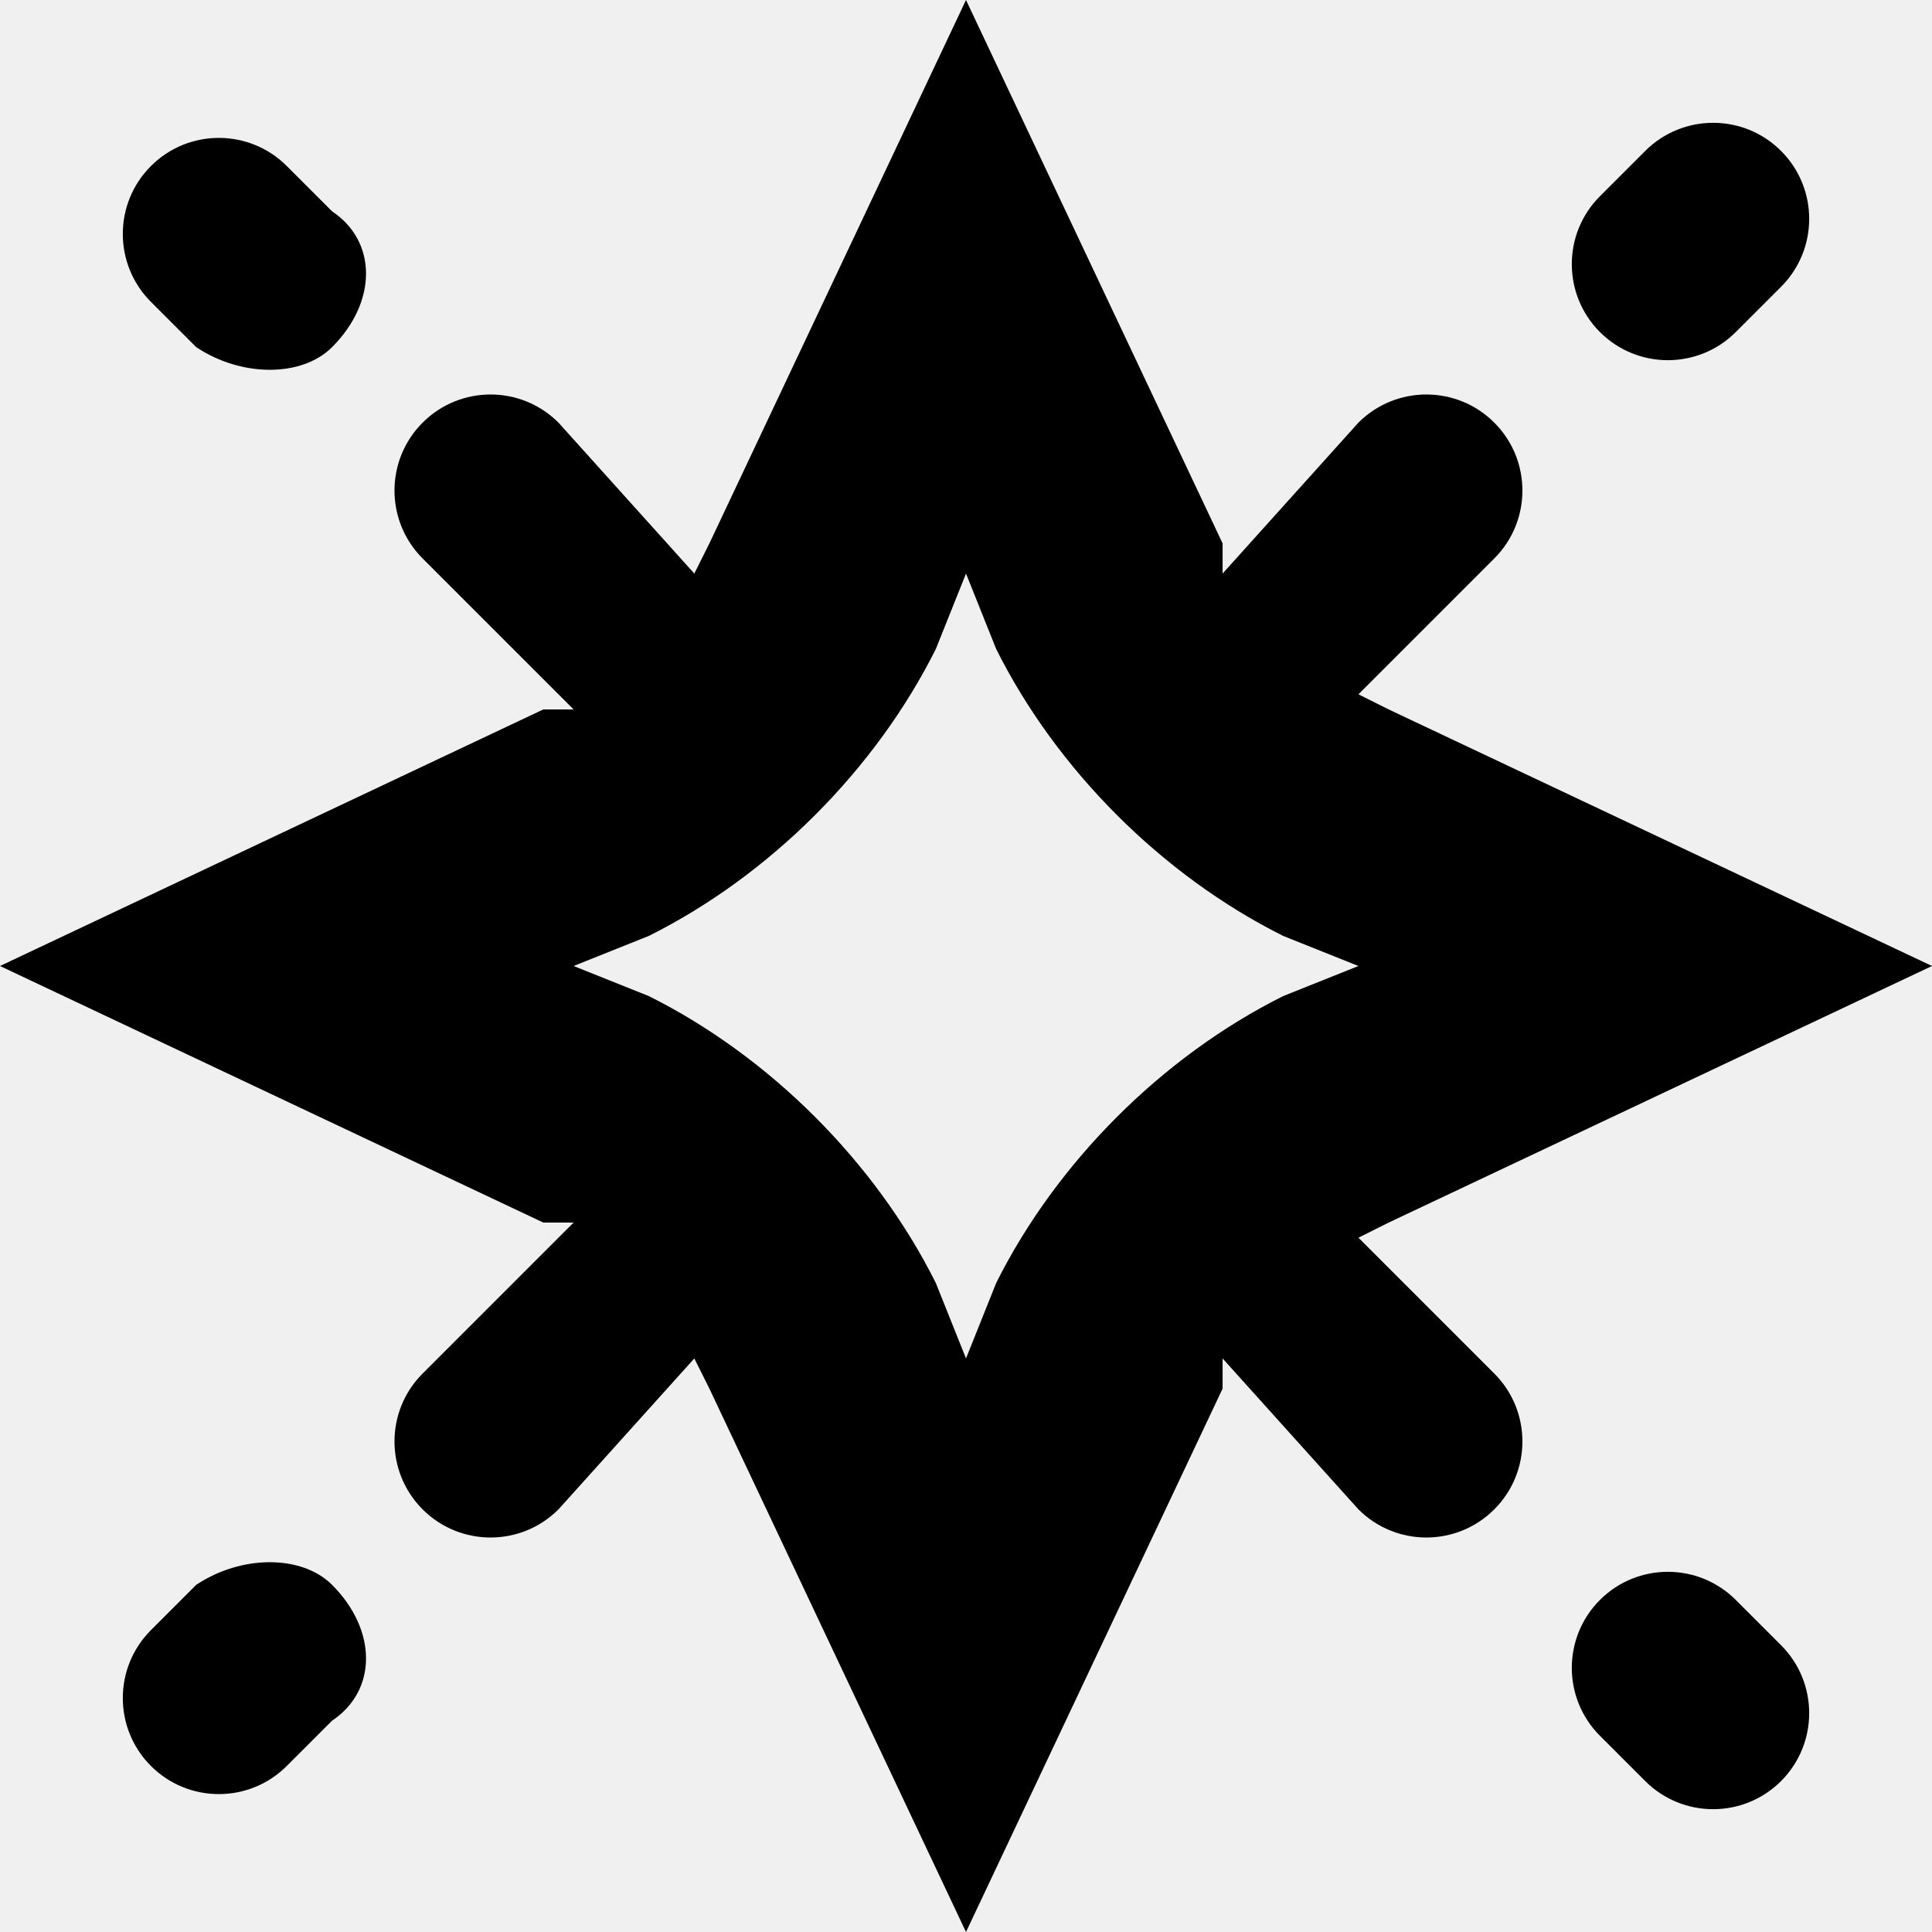
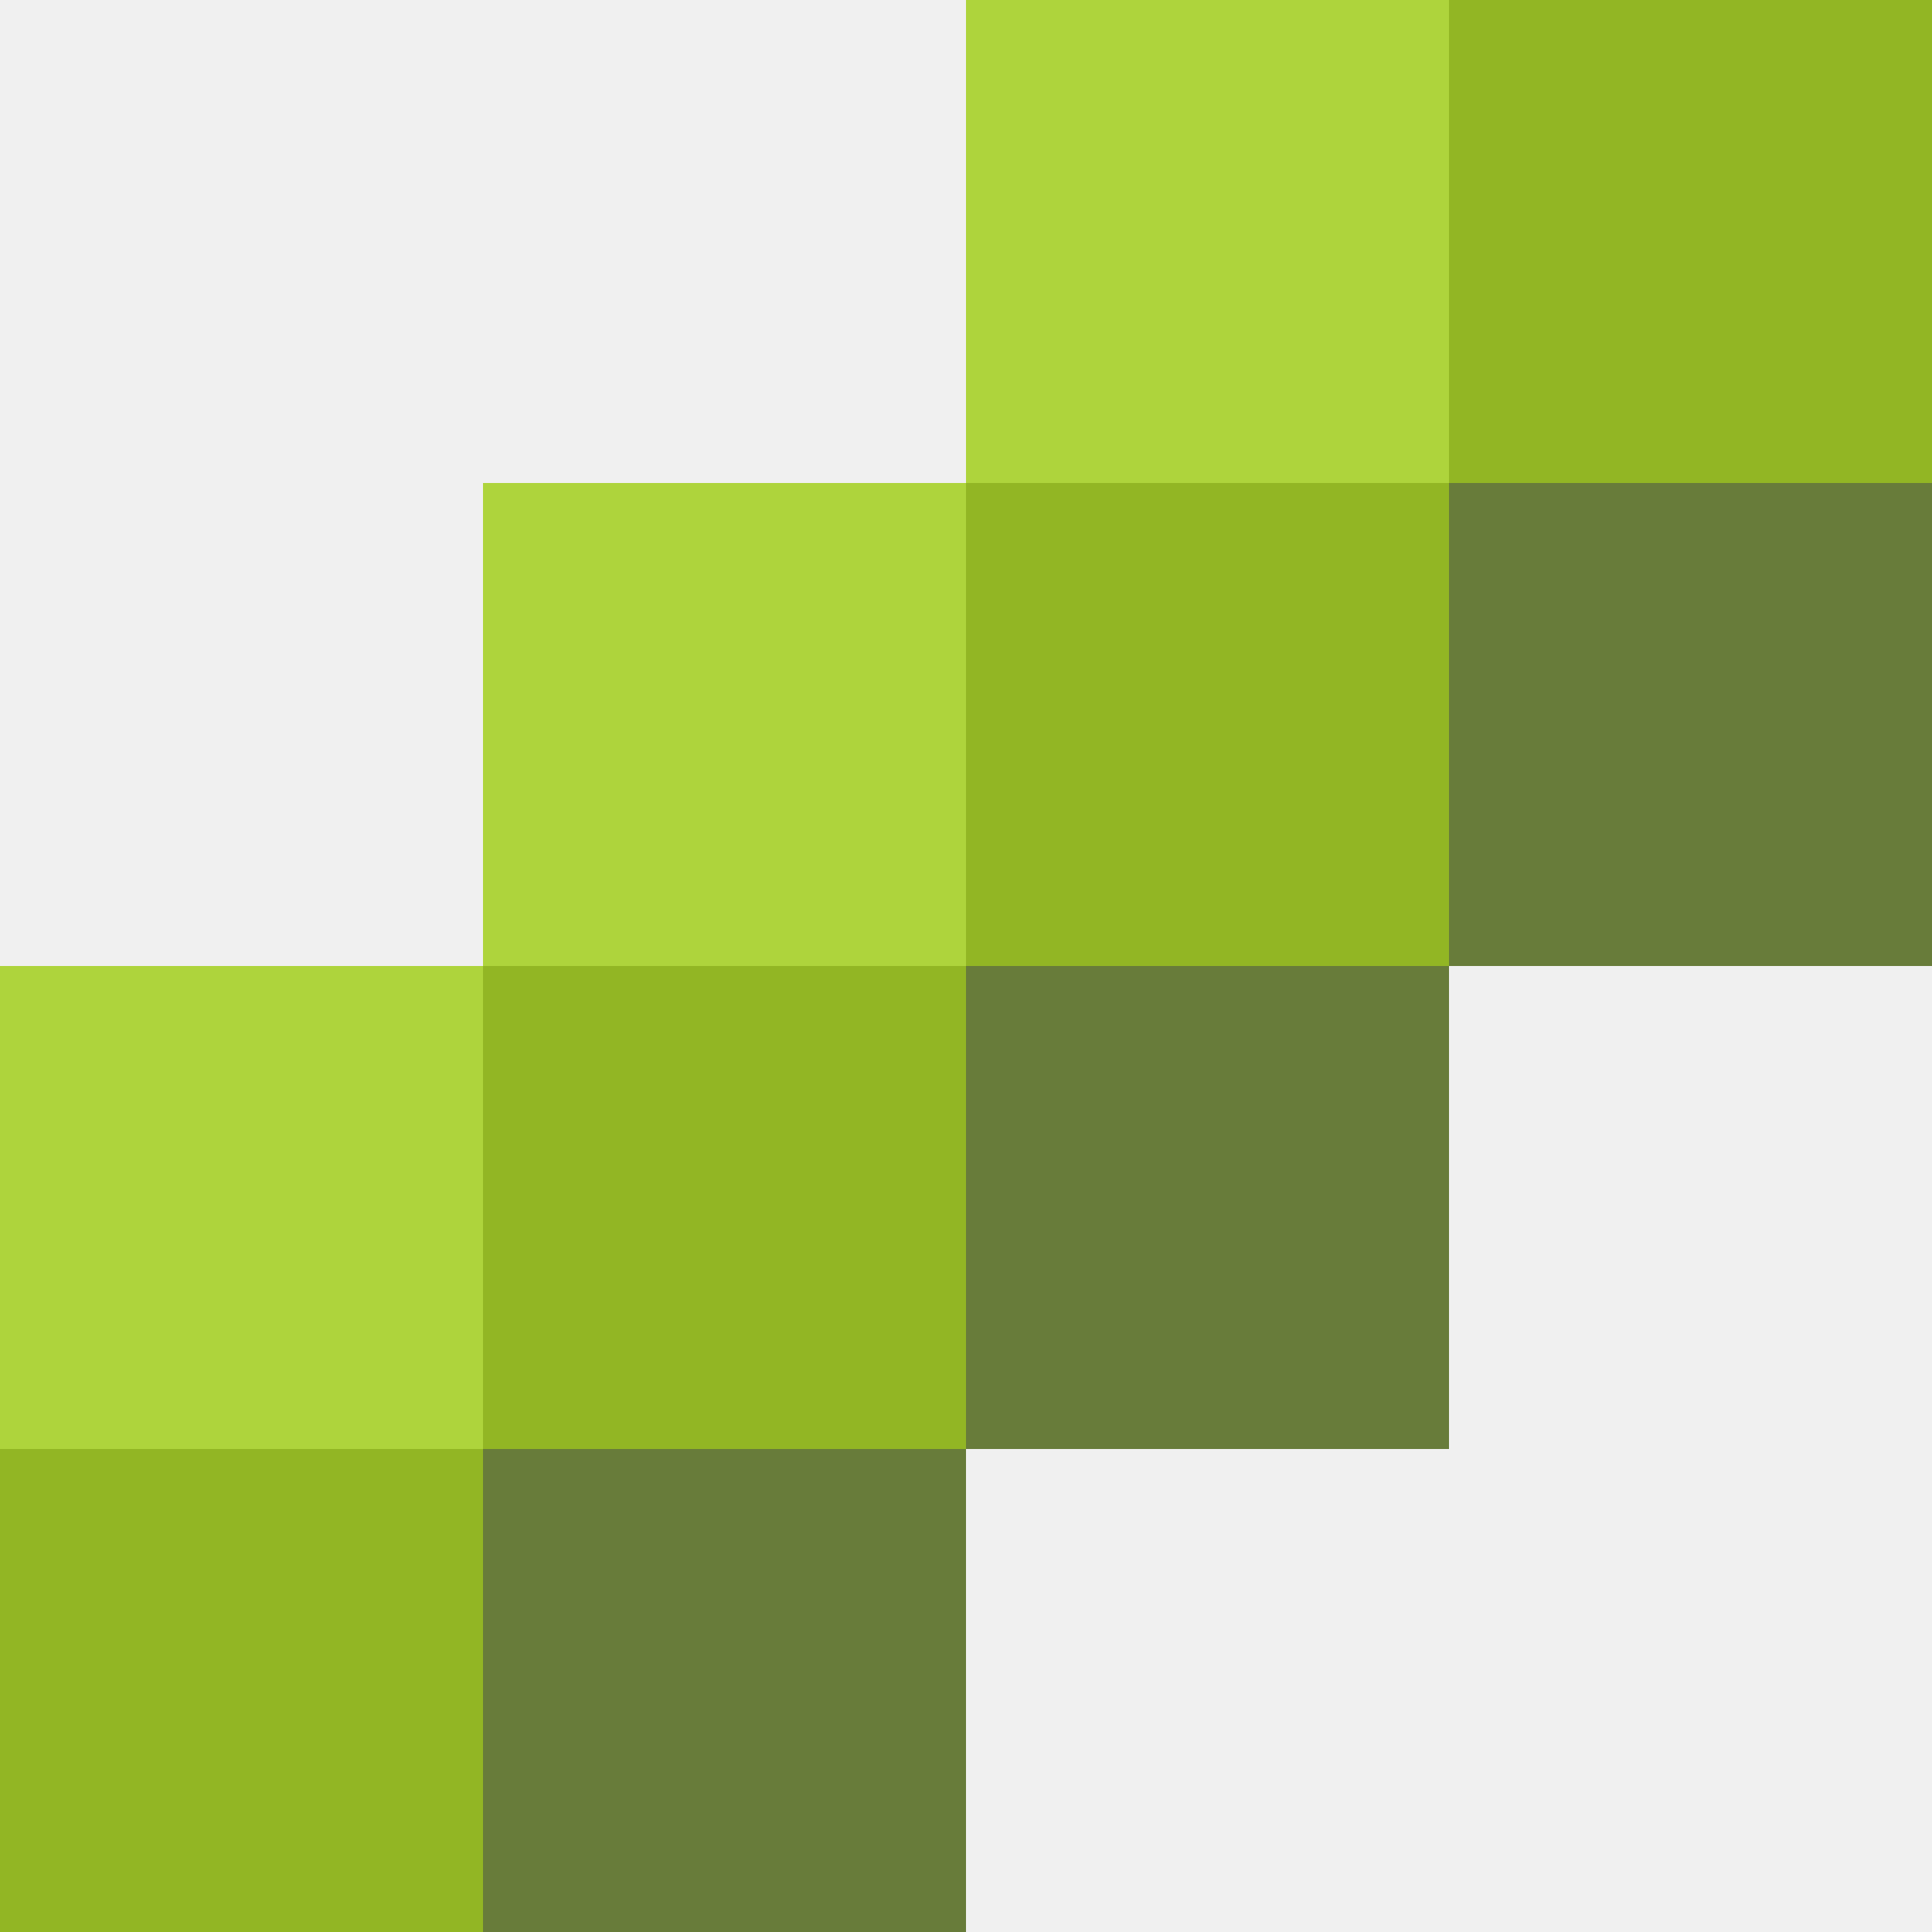
- <svg xmlns="http://www.w3.org/2000/svg" viewBox="0 0 128 128">
-   <path fill-rule="evenodd" d="M81 36 64 0 47 36l-1 2-9-10a6 6 0 0 0-9 9l10 10h-2L0 64l36 17h2L28 91a6 6 0 1 0 9 9l9-10 1 2 17 36 17-36v-2l9 10a6 6 0 1 0 9-9l-9-9 2-1 36-17-36-17-2-1 9-9a6 6 0 1 0-9-9l-9 10v-2Zm-17 2-2 5c-4 8-11 15-19 19l-5 2 5 2c8 4 15 11 19 19l2 5 2-5c4-8 11-15 19-19l5-2-5-2c-8-4-15-11-19-19l-2-5Z" clip-rule="evenodd" />
-   <path d="M118 19a6 6 0 0 0-9-9l-3 3a6 6 0 1 0 9 9l3-3Zm-96 4c-2 2-6 2-9 0l-3-3a6 6 0 1 1 9-9l3 3c3 2 3 6 0 9Zm0 82c-2-2-6-2-9 0l-3 3a6 6 0 1 0 9 9l3-3c3-2 3-6 0-9Zm96 4a6 6 0 0 1-9 9l-3-3a6 6 0 1 1 9-9l3 3Z" />
-   <style>path{fill:#000}@media (prefers-color-scheme:dark){path{fill:#fff}}</style>
+ <svg xmlns="http://www.w3.org/2000/svg" width="100" height="100" viewBox="0 0 100 100" fill="none">
+   <g clip-path="url(#clip0_88_46)">
+     <rect x="75" width="25" height="25" fill="#92B624" />
+     <rect x="50" width="25" height="25" fill="#AED43C" />
+     <rect x="50" y="25" width="25" height="25" fill="#92B624" />
+     <rect x="50" y="50" width="25" height="25" fill="#687C3A" />
+     <rect x="25" y="25" width="25" height="25" fill="#AED43C" />
+     <rect x="25" y="50" width="25" height="25" fill="#92B624" />
+     <rect x="25" y="75" width="25" height="25" fill="#687C3A" />
+     <rect y="50" width="25" height="25" fill="#AED43C" />
+     <rect y="75" width="25" height="25" fill="#92B624" />
+     <rect x="75" y="25" width="25" height="25" fill="#687C3A" />
+   </g>
+   <defs>
+     <clipPath id="clip0_88_46">
+       <rect width="100" height="100" fill="white" />
+     </clipPath>
+   </defs>
</svg>
